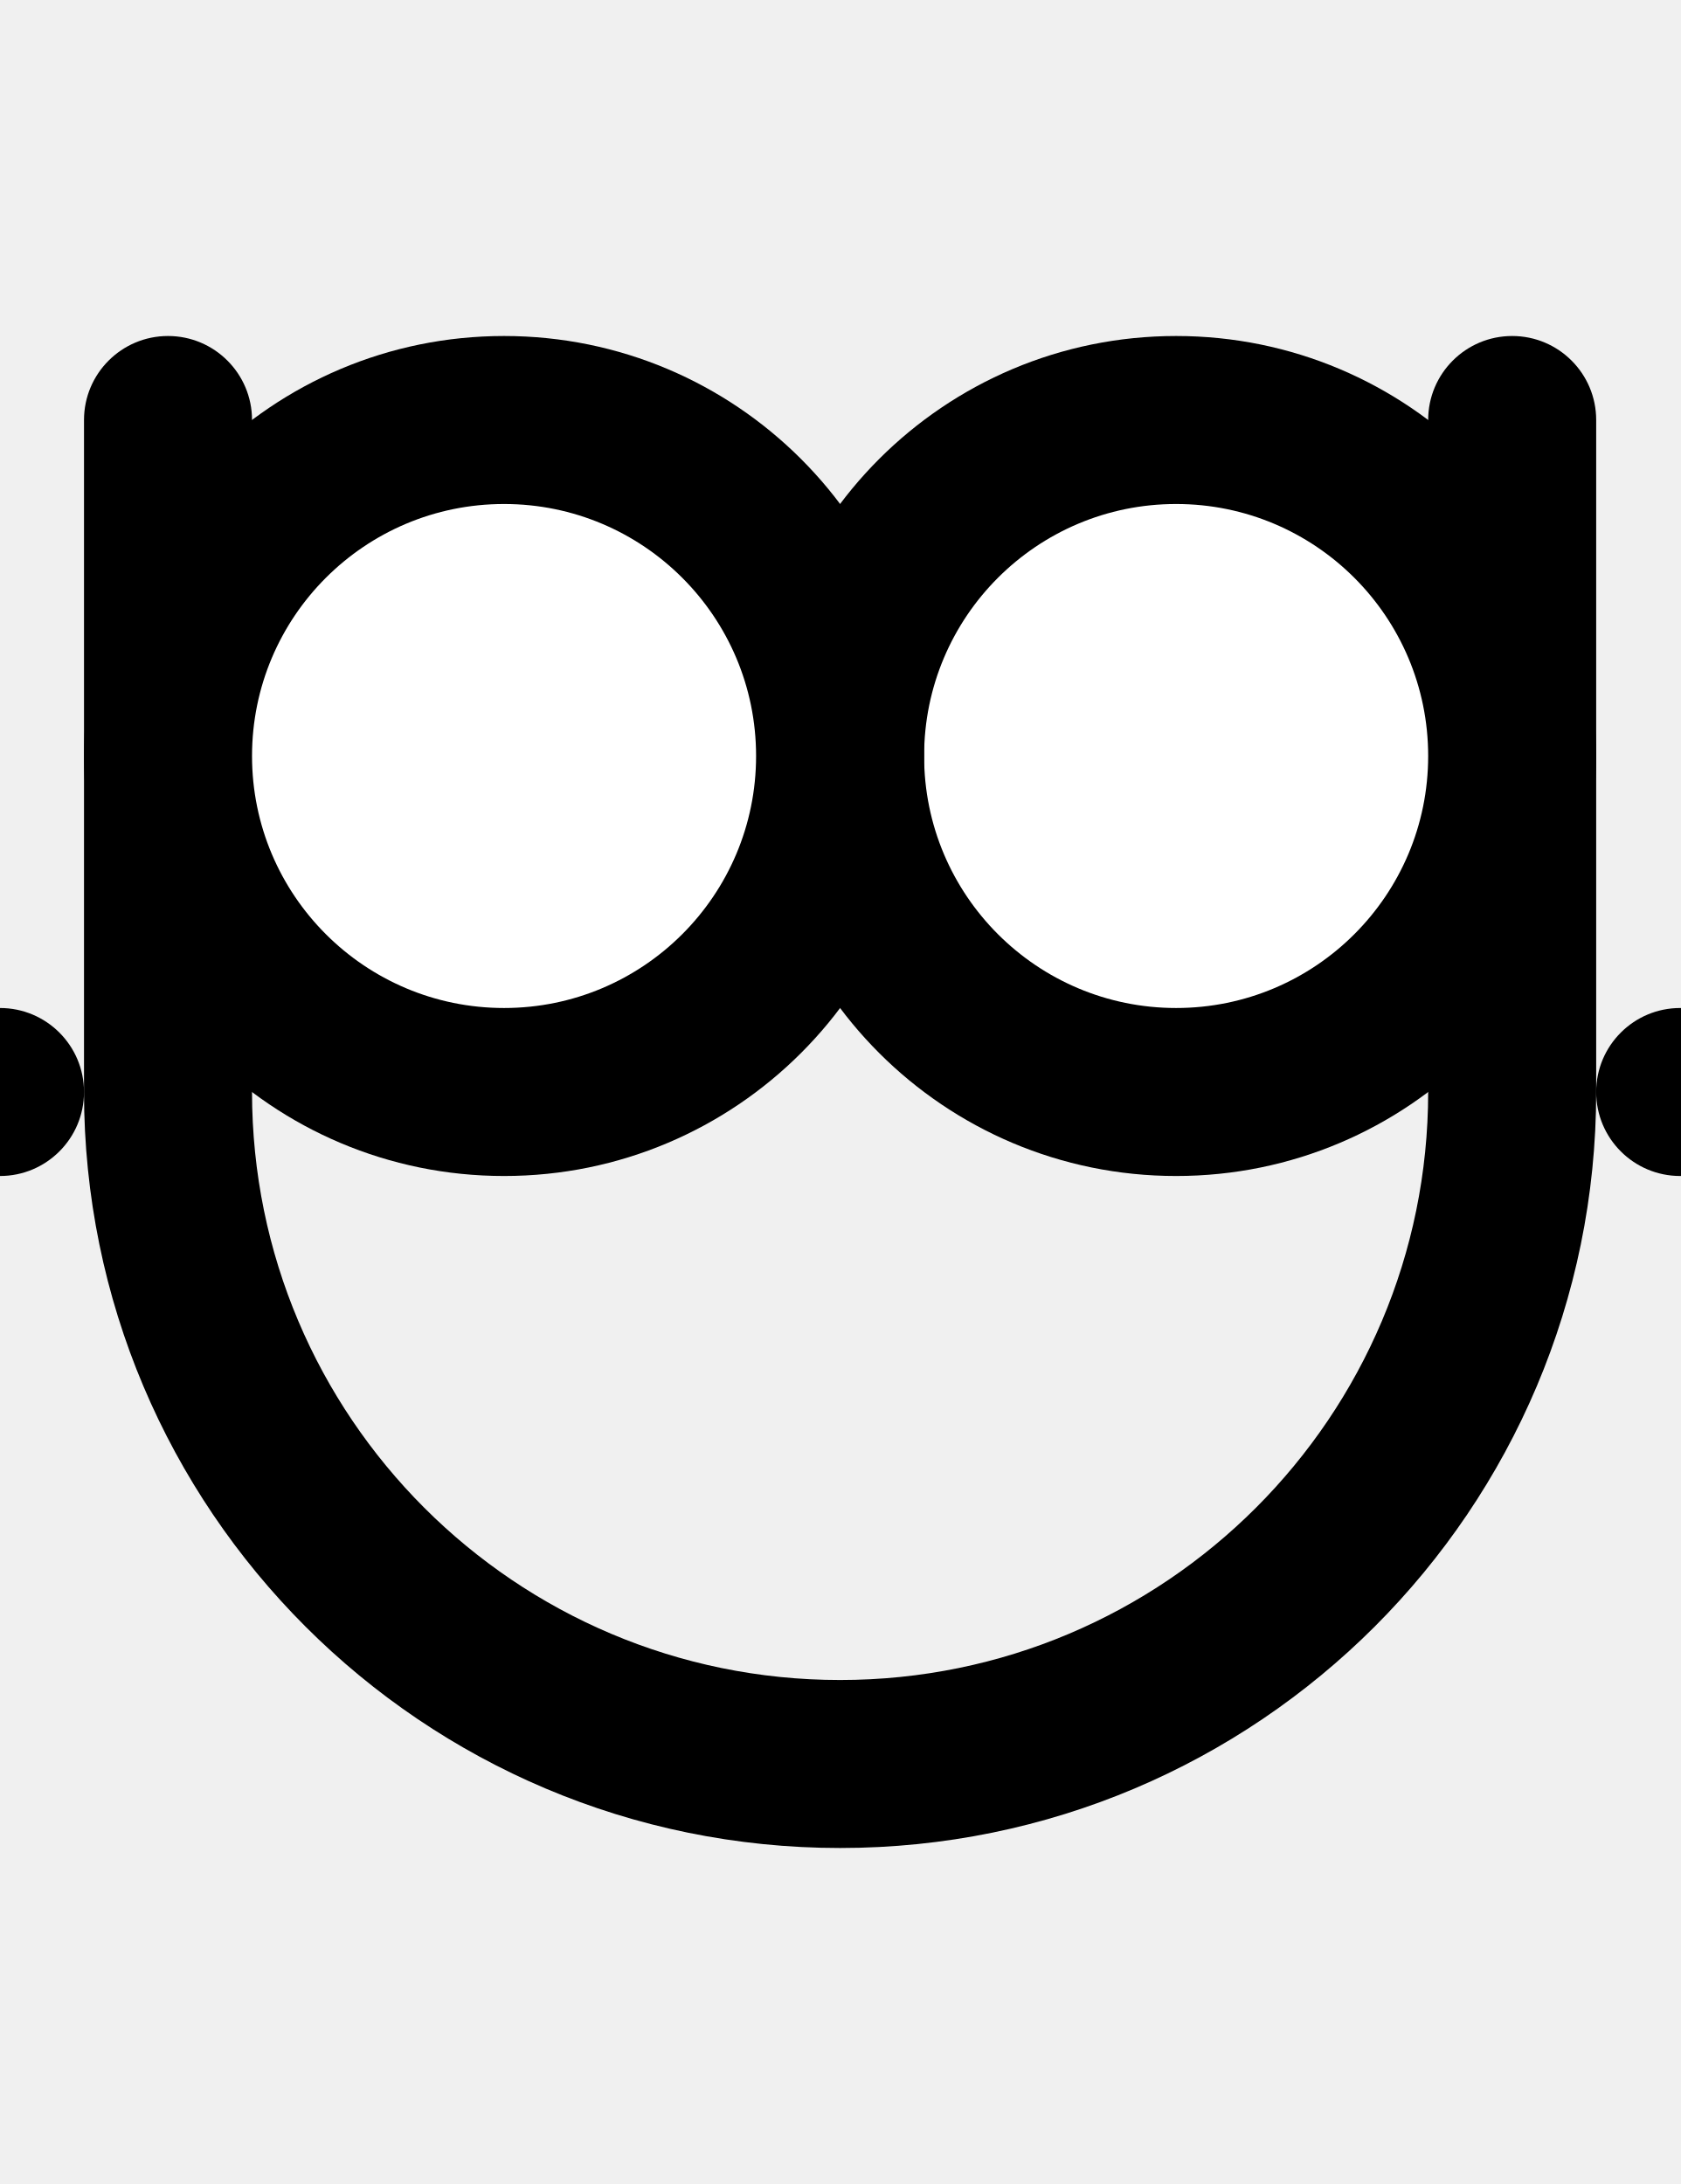
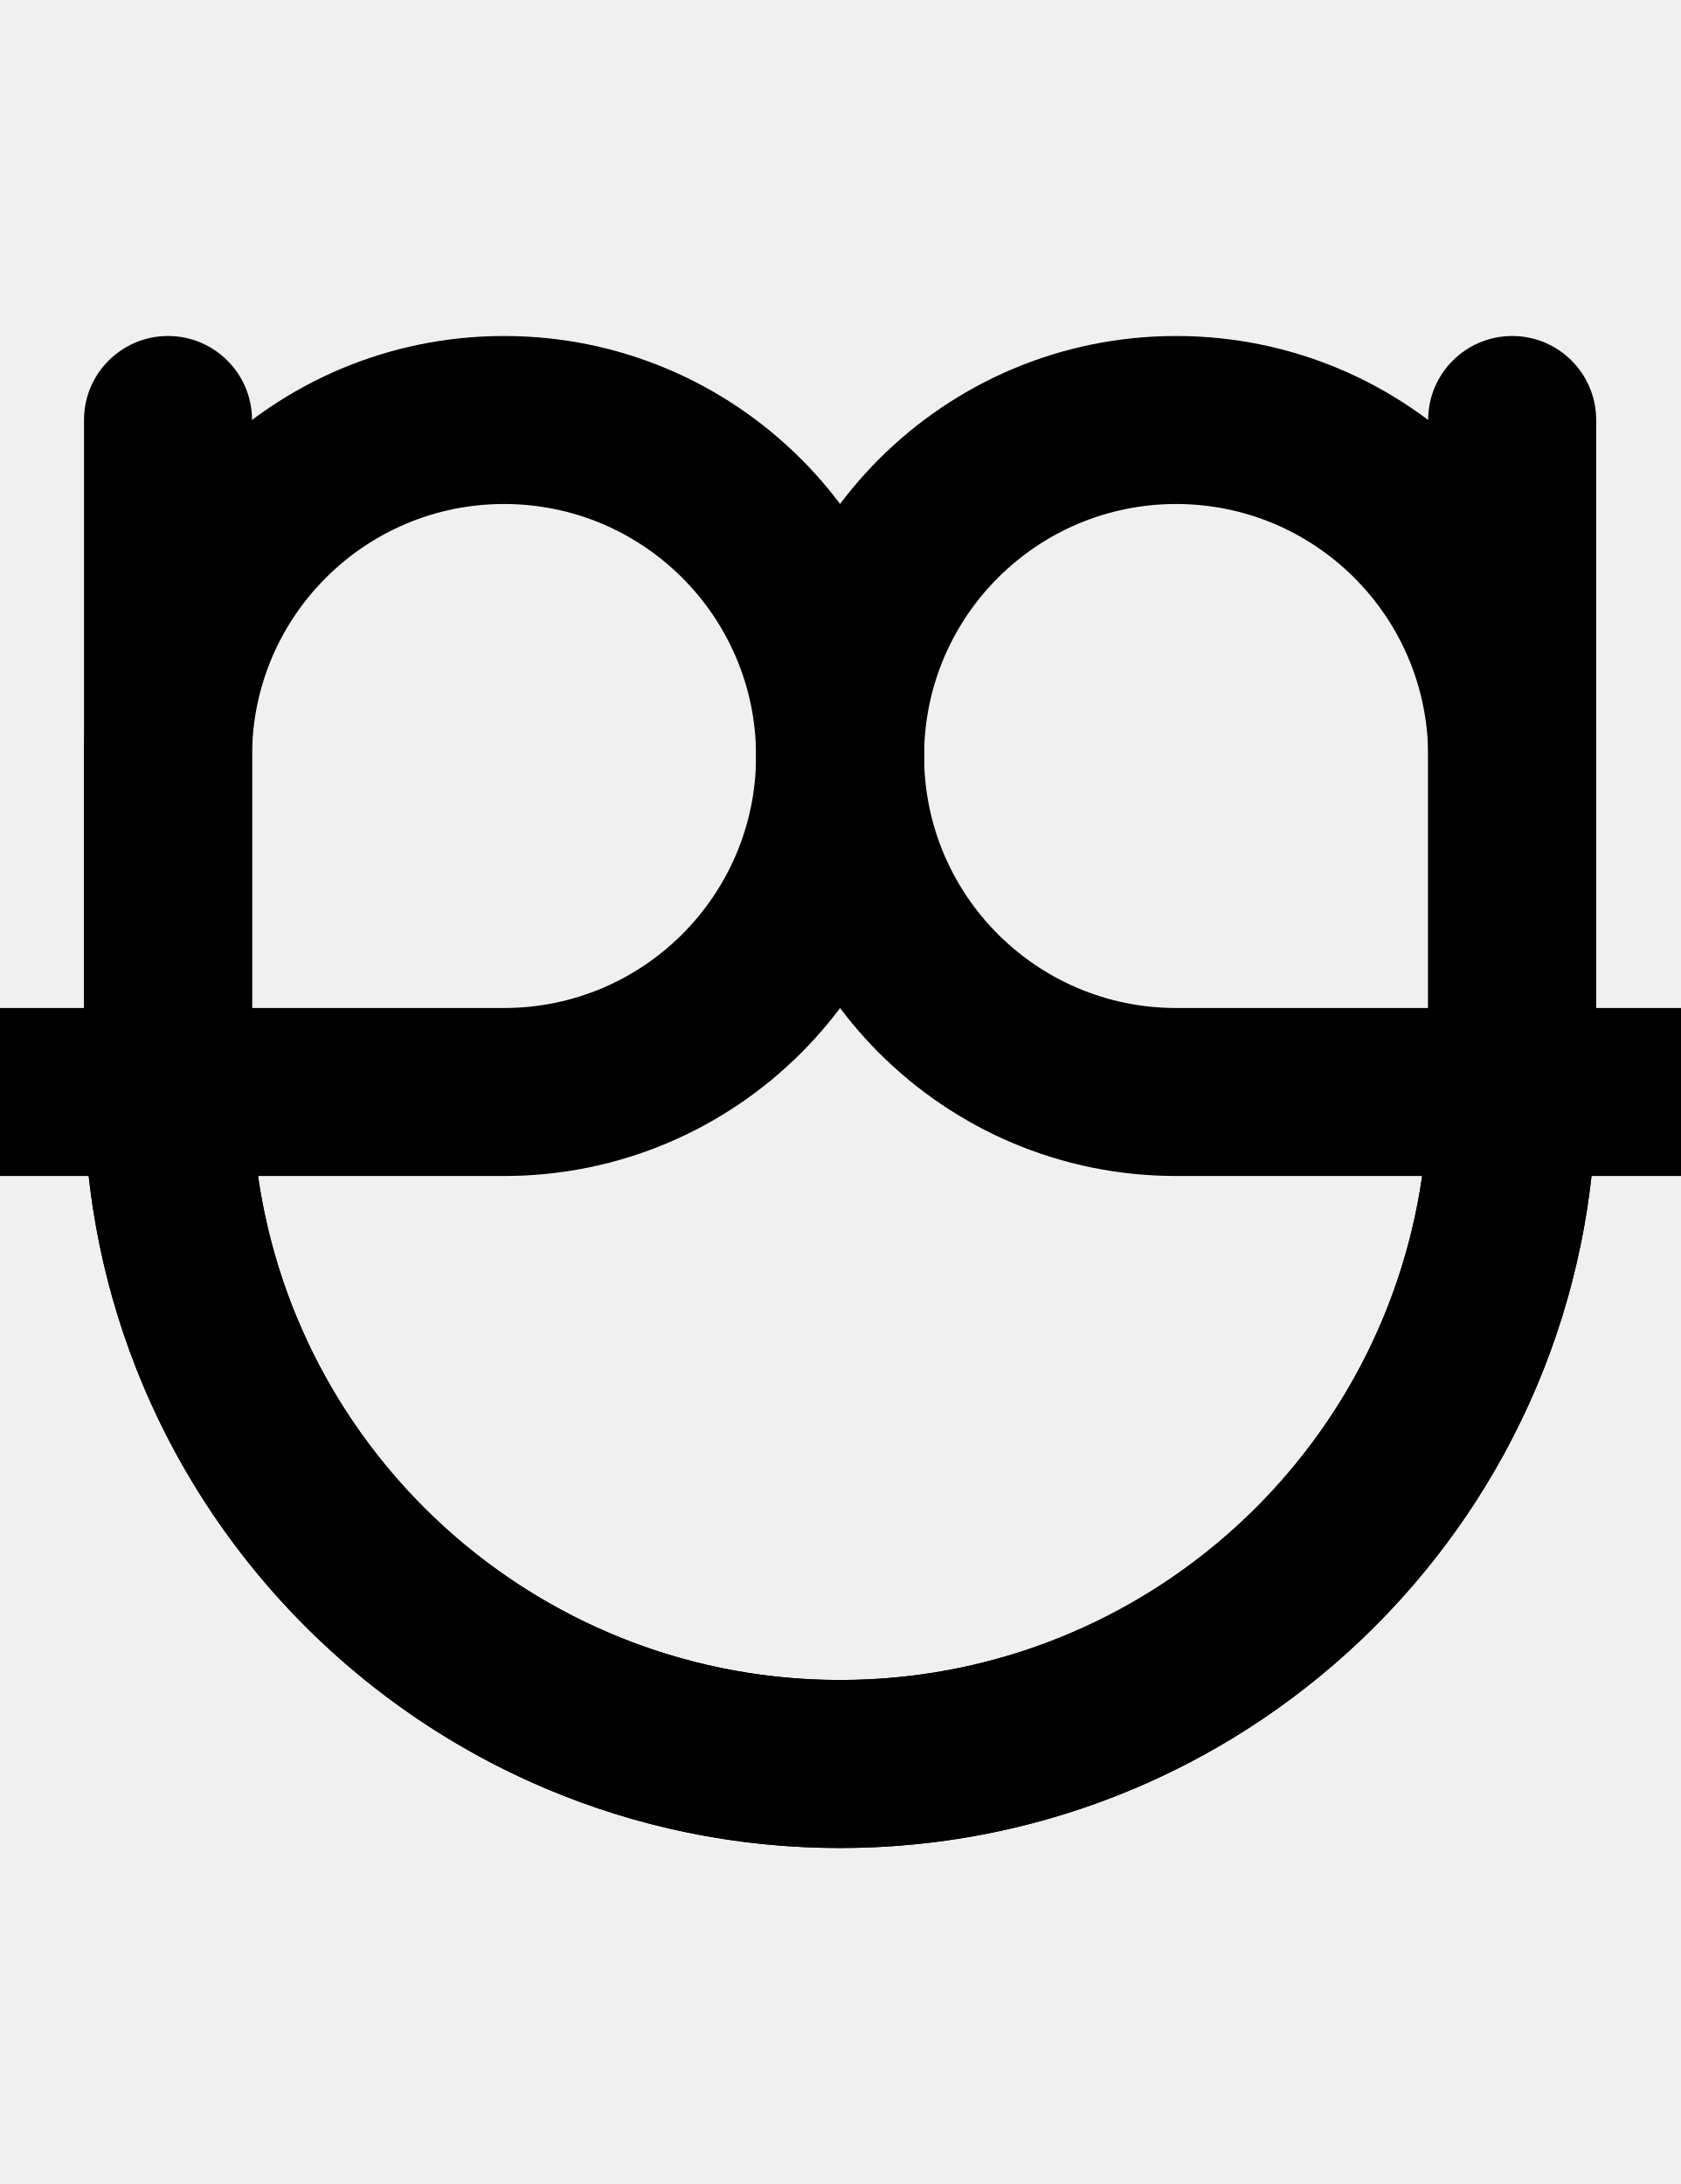
- <svg xmlns="http://www.w3.org/2000/svg" width="500" height="650" version="1.1" id="svg4">
-   <defs id="defs4" />
-   <path d="M 50 100 A 25 25 0 0 0 25 125 L 25 325 A 225 225 0 0 0 250 550 A 225 225 0 0 0 475 325 L 475 125 A 25 25 0 0 0 450 100 A 25 25 0 0 0 425 125 L 425 325 A 175 175 0 0 1 250 500 A 175 175 0 0 1 75 325 L 75 125 A 25 25 0 0 0 50 100 z " id="path1" />
-   <path id="circle1" d="M 25,325 A 25,25 0 0 1 0,350 25,25 0 0 1 -25,325 25,25 0 0 1 0,300 25,25 0 0 1 25,325 Z" />
-   <path id="circle2" d="m 525,325 a 25,25 0 0 1 -25,25 25,25 0 0 1 -25,-25 25,25 0 0 1 25,-25 25,25 0 0 1 25,25 z" />
-   <path id="circle3" d="M 475,225 A 125,125 0 0 1 350,350 125,125 0 0 1 225,225 125,125 0 0 1 350,100 125,125 0 0 1 475,225 Z" />
-   <path id="circle4" style="fill:#ffffff" d="m 425,225 a 75,75 0 0 1 -75,75 75,75 0 0 1 -75,-75 75,75 0 0 1 75,-75 75,75 0 0 1 75,75 z" />
-   <path id="circle5" d="M 275,225 A 125,125 0 0 1 150,350 125,125 0 0 1 25,225 125,125 0 0 1 150,100 125,125 0 0 1 275,225 Z" />
-   <path id="circle6" style="fill:#ffffff" d="m 225,225 a 75,75 0 0 1 -75,75 75,75 0 0 1 -75,-75 75,75 0 0 1 75,-75 75,75 0 0 1 75,75 z" />
+ <svg xmlns="http://www.w3.org/2000/svg" width="500" height="650">
+   <path d="M 50 100 A 25 25 0 0 0 25 125 L 25 325 A 225 225 0 0 0 250 550 A 225 225 0 0 0 473.607 350 L 500 350 C 513.807 350 525 338.807 525 325 C 525 311.193 513.807 300 500 300 L 475 300 L 475 225 C 475 155.964 419.036 100 350 100 C 280.964 100 225 155.964 225 225 C 225 294.036 280.964 350 350 350 L 423.205 350 A 175 175 0 0 1 250 500 A 175 175 0 0 1 75 325 L 75 125 A 25 25 0 0 0 50 100 z M 350 150 C 391.421 150 425 183.579 425 225 L 425 300 L 350 300 C 308.579 300 275 266.421 275 225 C 275 183.579 308.579 150 350 150 z " />
+   <path d="m 450,100 a 25,25 0 0 1 25,25 V 325 A 225,225 0 0 1 250,550 225,225 0 0 1 26.393,350 H 0 c -13.807,0 -25,-11.193 -25,-25 0,-13.807 11.193,-25 25,-25 h 25 v -75 c 0,-69.036 55.964,-125 125,-125 69.036,0 125,55.964 125,125 0,69.036 -55.964,125 -125,125 H 76.795 A 175,175 0 0 0 250,500 175,175 0 0 0 425,325 V 125 a 25,25 0 0 1 25,-25 z m -300,50 c -41.421,0 -75,33.579 -75,75 v 75 h 75 c 41.421,0 75,-33.579 75,-75 0,-41.421 -33.579,-75 -75,-75 z" />
</svg>
